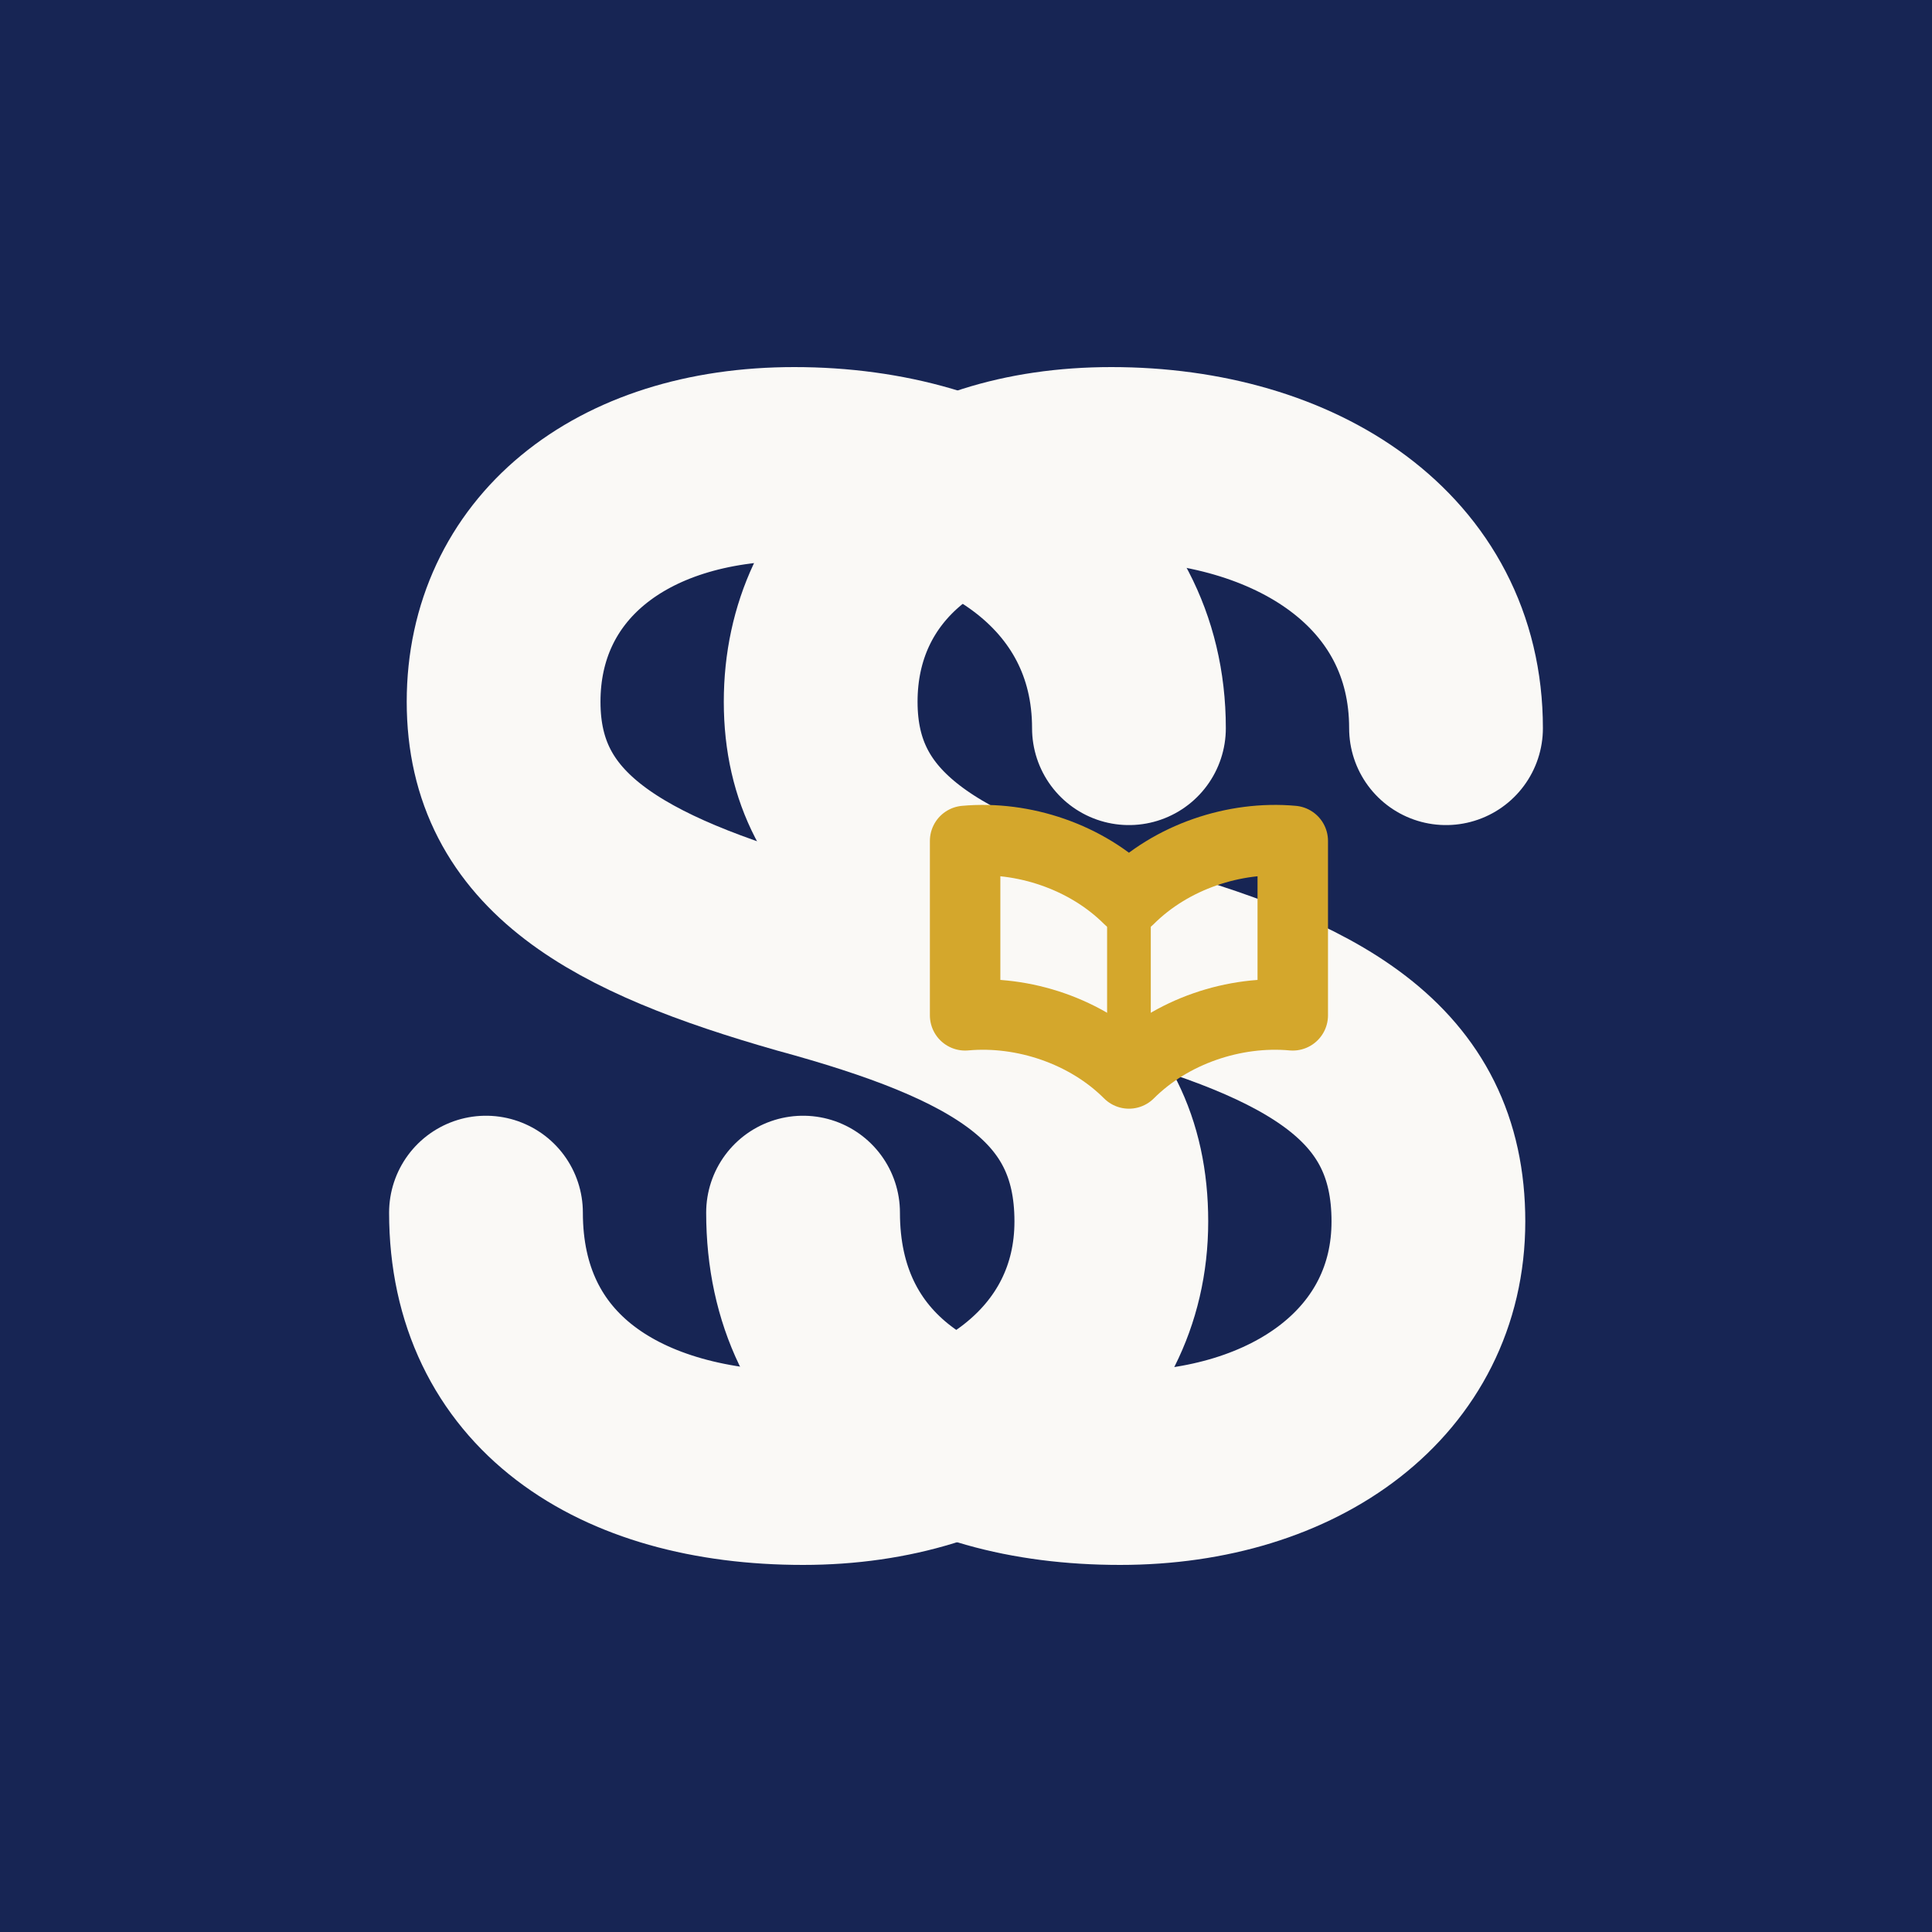
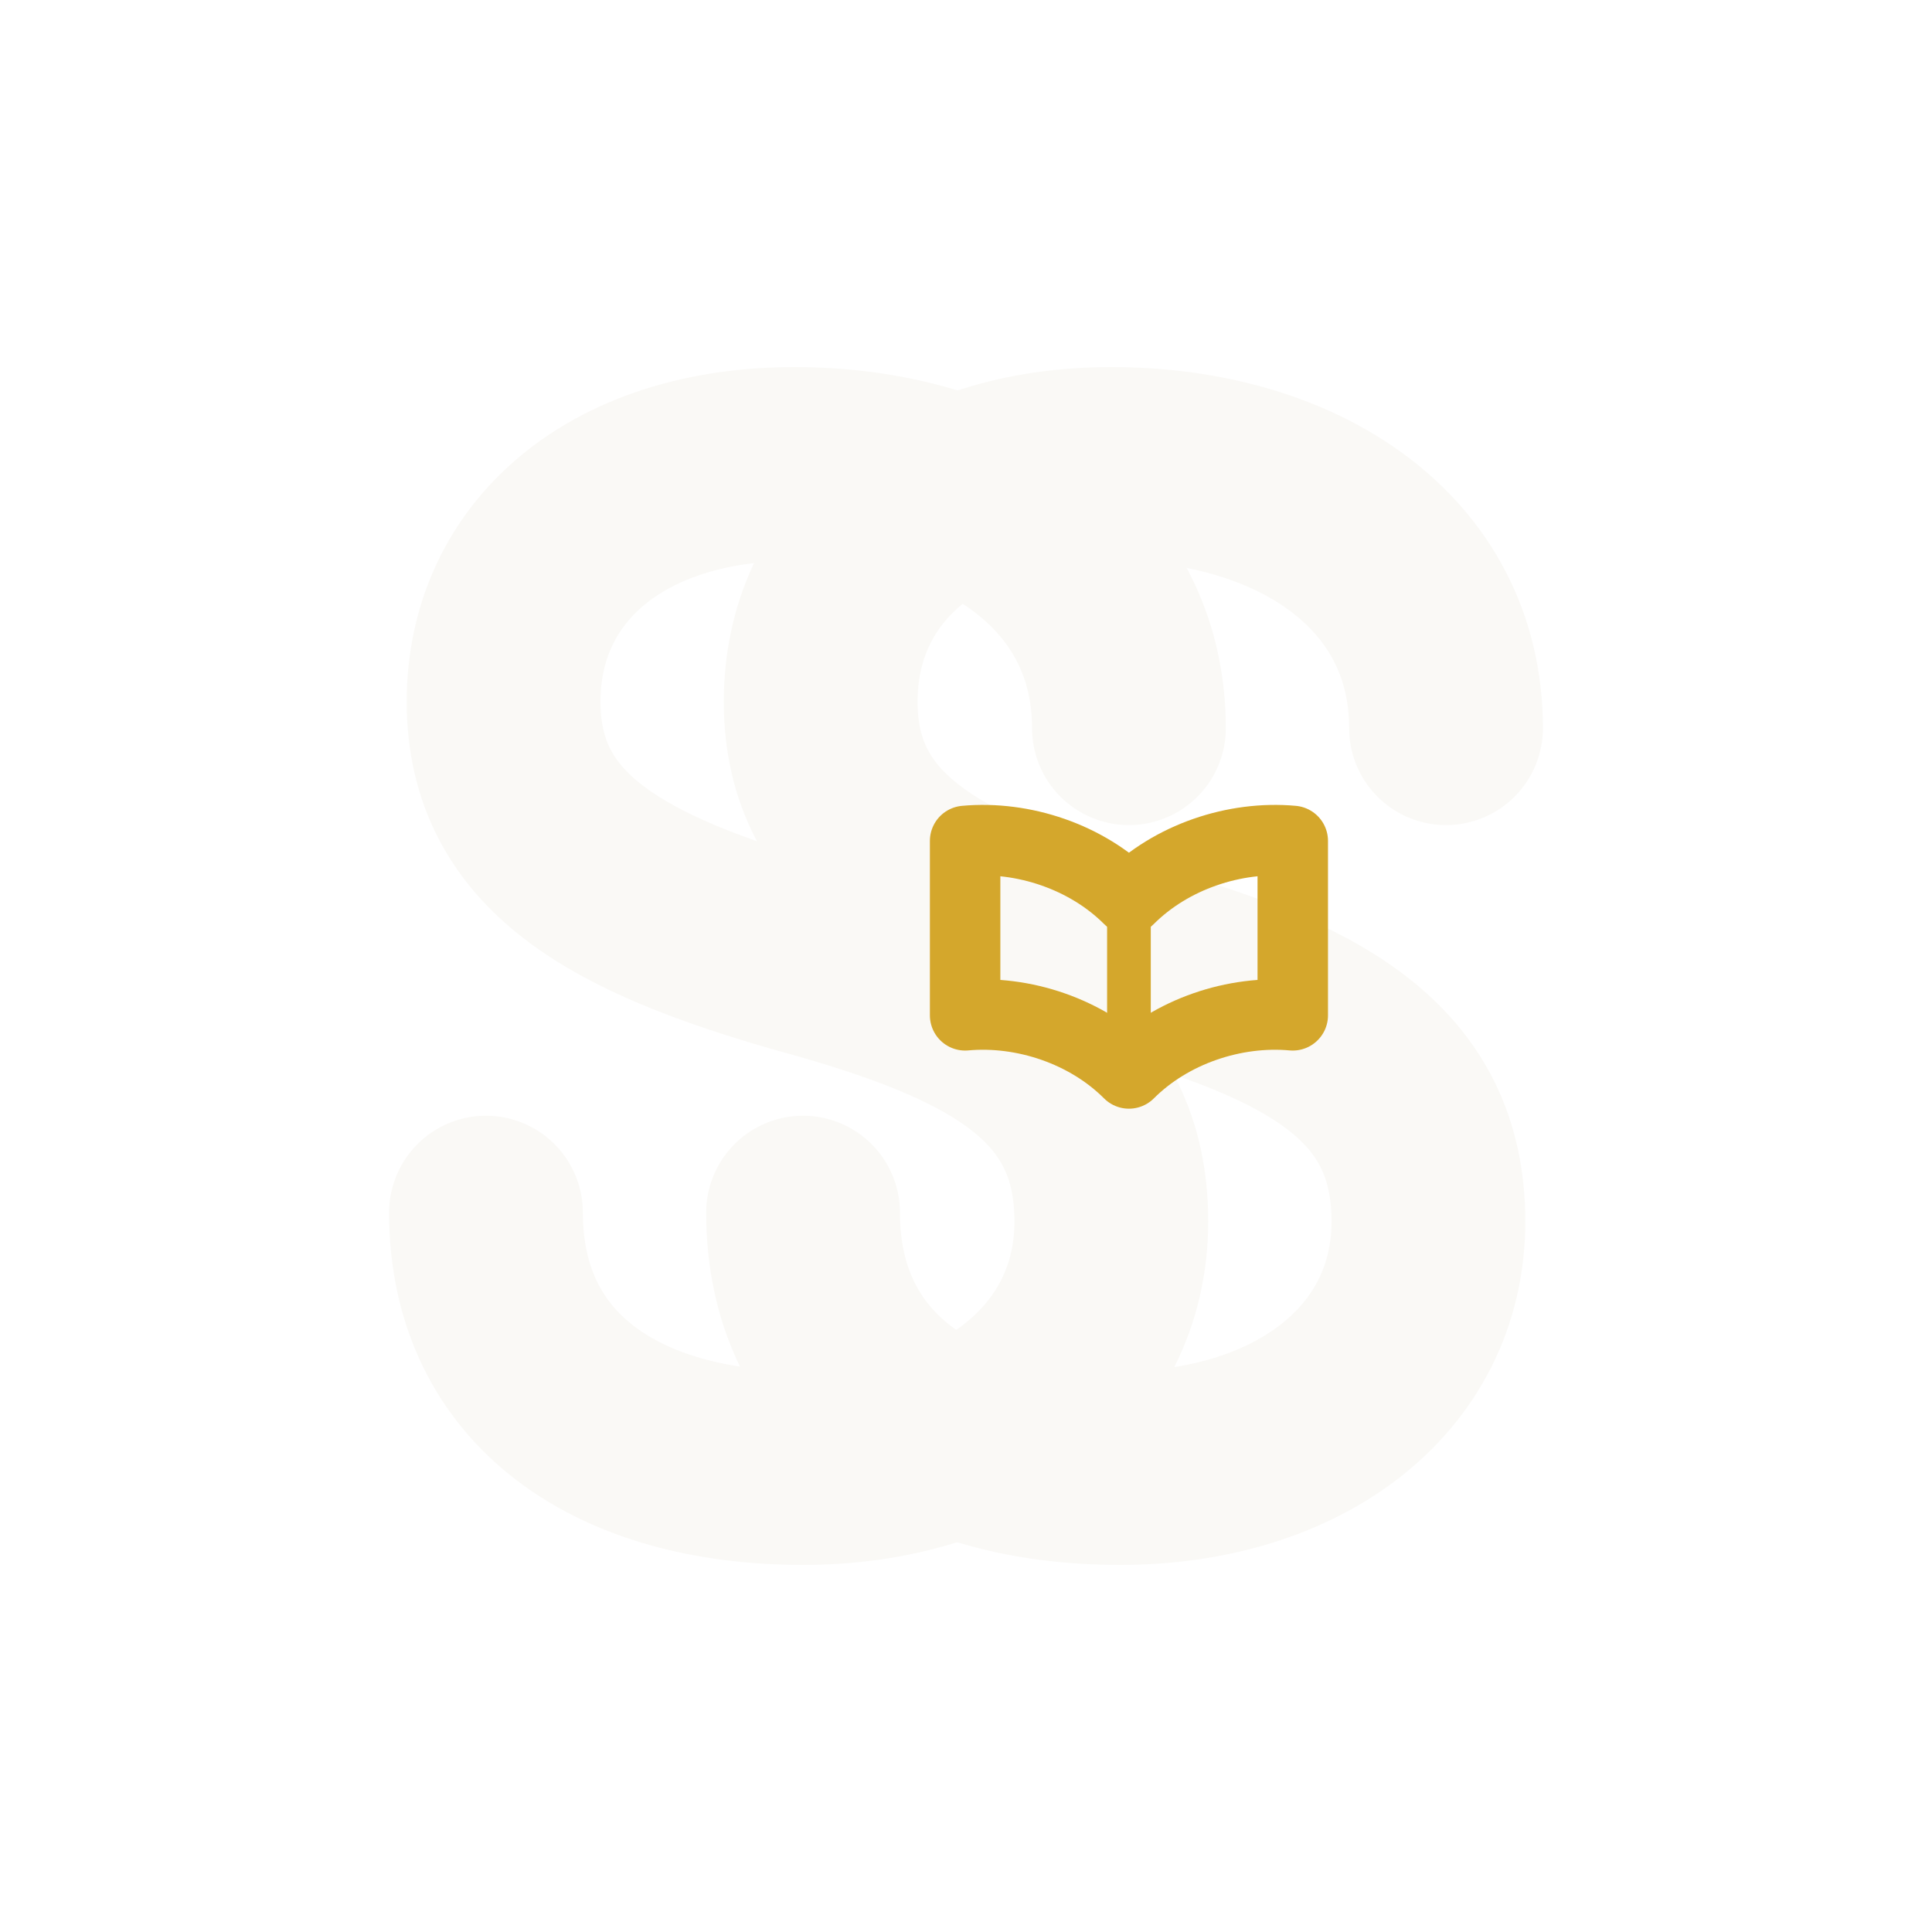
<svg xmlns="http://www.w3.org/2000/svg" width="512" height="512" viewBox="0 0 512 512">
-   <rect width="512" height="512" fill="#172554" />
  <g transform="translate(0.414118,-17.0918) scale(1.16706)">
    <path d="M 256 180 C 256 142 222 120 180 120 C 140 120 114 142 114 174 C 114 206 140 220 182 232 C 226 244 252 258 252 292 C 252 326 222 348 182 348 C 140 348 110 328 110 290" fill="none" stroke="#FAF9F6" stroke-width="44" stroke-linecap="round" stroke-linejoin="round" />
    <path d="M 328 180 C 328 142 294 120 252 120 C 212 120 186 142 186 174 C 186 206 212 220 254 232 C 298 244 324 258 324 292 C 324 326 294 348 254 348 C 212 348 182 328 182 290" fill="none" stroke="#FAF9F6" stroke-width="44" stroke-linecap="round" stroke-linejoin="round" />
    <path d="M 256 218.8 C 246.4 209.2 232 204.4 218.8 205.6 L 218.8 245.2 C 232 244 246.4 248.8 256 258.4 C 265.6 248.8 280 244 293.2 245.2 L 293.2 205.6 C 280 204.4 265.6 209.2 256 218.8" fill="none" stroke="#D4A72C" stroke-width="16" stroke-linecap="round" stroke-linejoin="round" />
    <path d="M 256 218.8 L 256 258.4" fill="none" stroke="#D4A72C" stroke-width="9.92" stroke-linecap="round" stroke-linejoin="round" />
  </g>
</svg>
